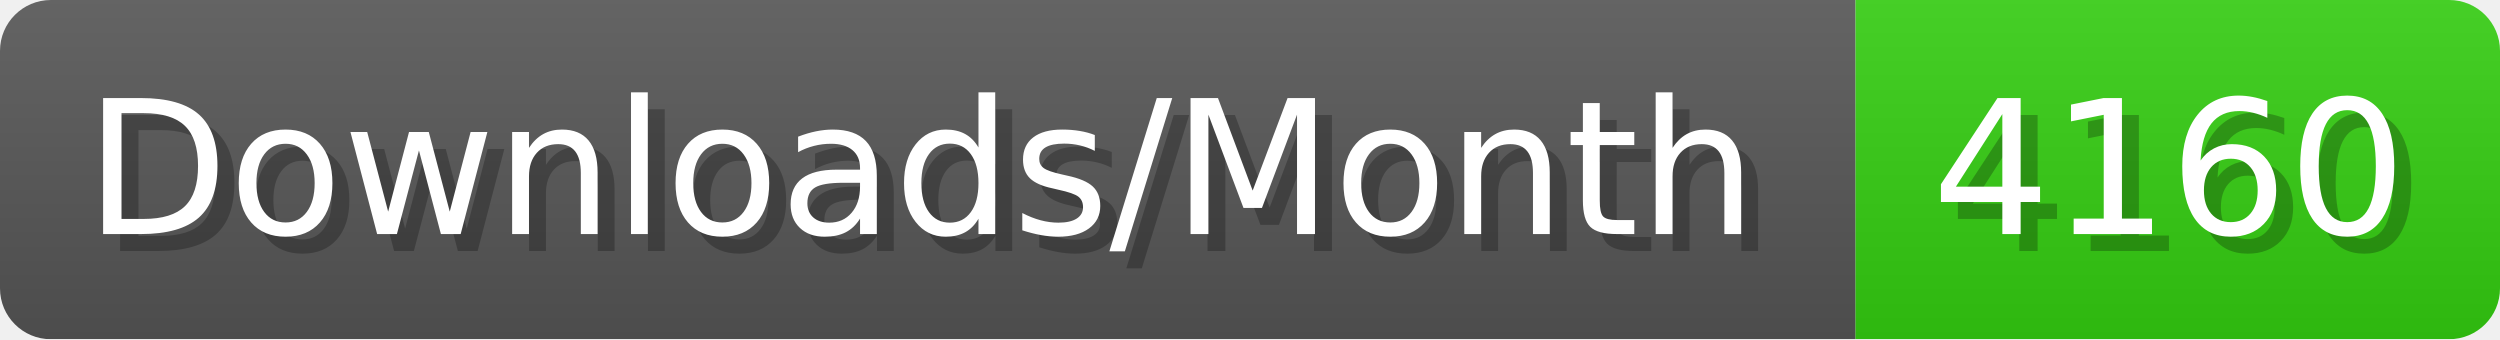
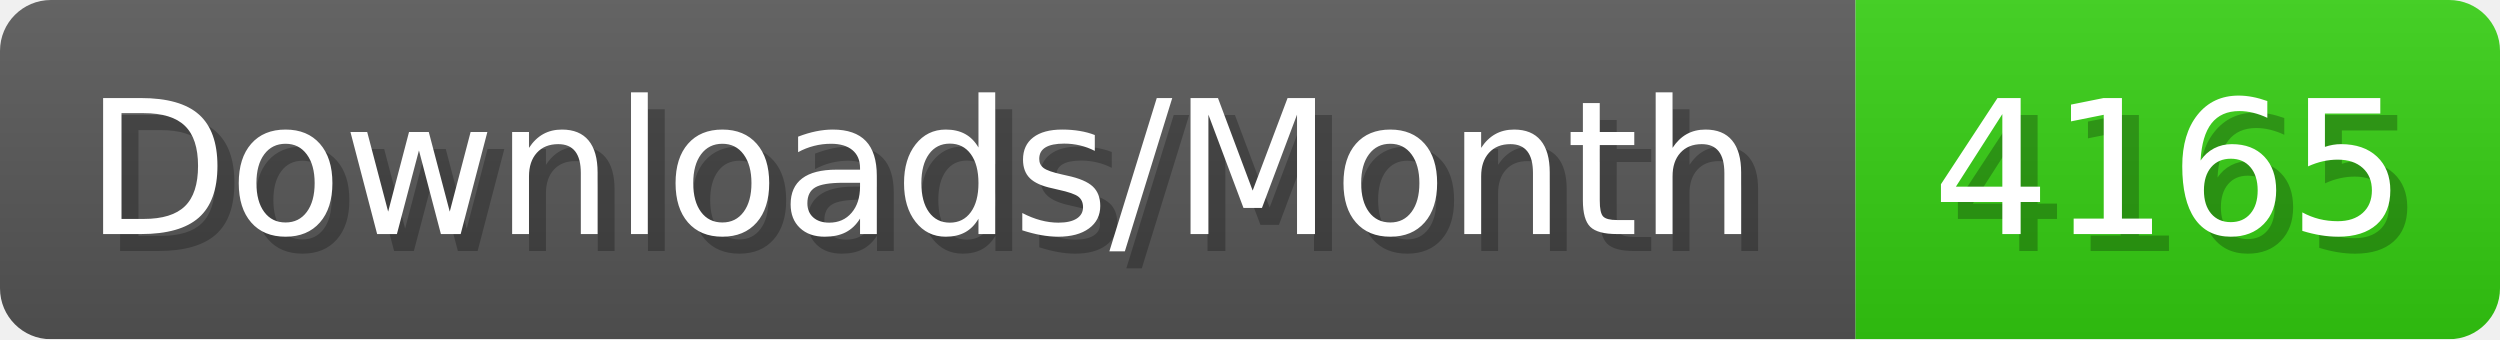
- <svg xmlns="http://www.w3.org/2000/svg" width="147.4" height="20" viewBox="0 0 1474 200" role="img" aria-label="Downloads/Month: 4160">
+ <svg xmlns="http://www.w3.org/2000/svg" width="147.4" height="20" viewBox="0 0 1474 200" role="img" aria-label="Downloads/Month: 4165">
  <linearGradient id="YlXUI" x2="0" y2="100%">
    <stop offset="0" stop-opacity=".1" stop-color="#EEE" />
    <stop offset="1" stop-opacity=".1" />
  </linearGradient>
  <mask id="JHhop">
    <rect width="1474" height="200" rx="30" fill="#FFF" />
  </mask>
  <g mask="url(#JHhop)">
    <rect width="1094" height="200" fill="#555" />
    <rect width="380" height="200" fill="#3C1" x="1094" />
    <rect width="1474" height="200" fill="url(#YlXUI)" />
  </g>
  <g aria-hidden="true" fill="#fff" text-anchor="start" font-family="Verdana,DejaVu Sans,sans-serif" font-size="110">
    <text x="60" y="148" textLength="994" fill="#000" opacity="0.25">Downloads/Month</text>
    <text x="50" y="138" textLength="994">Downloads/Month</text>
-     <text x="1149" y="148" textLength="280" fill="#000" opacity="0.25">4160</text>
-     <text x="1139" y="138" textLength="280">4160</text>
+     <text x="1149" y="148" textLength="280" fill="#000" opacity="0.25">4165</text>
+     <text x="1139" y="138" textLength="280">4165</text>
  </g>
</svg>
